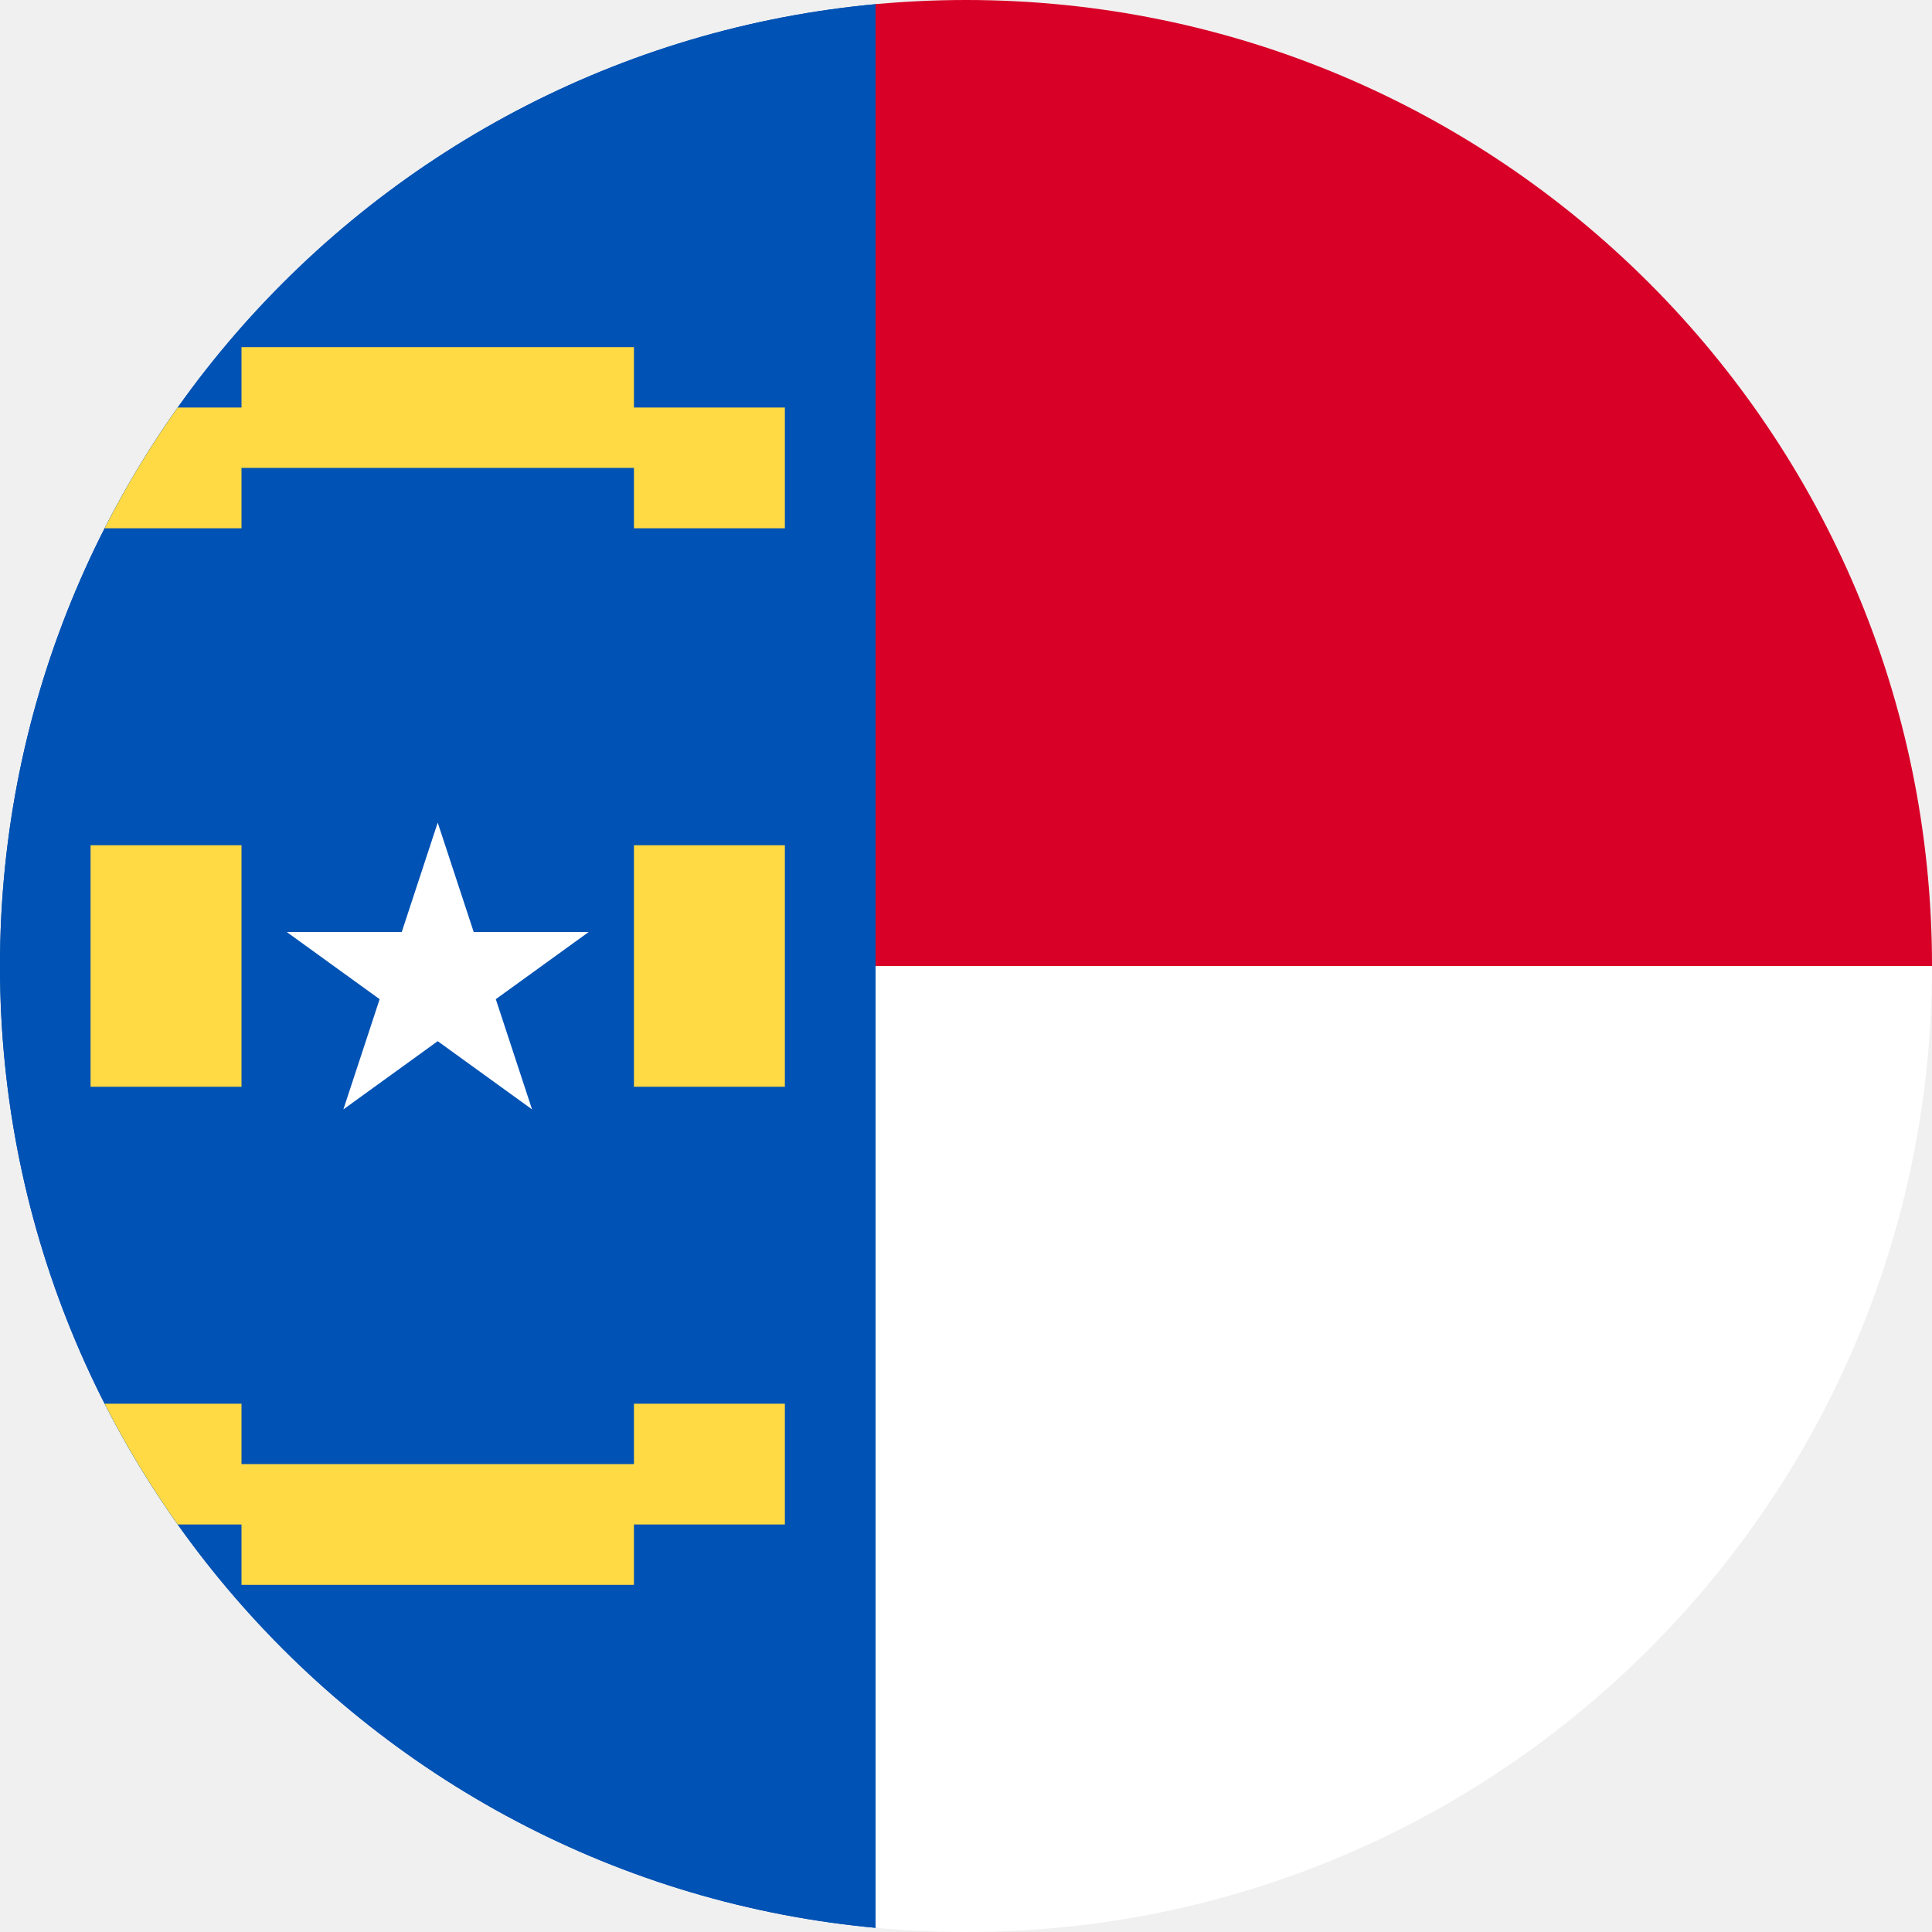
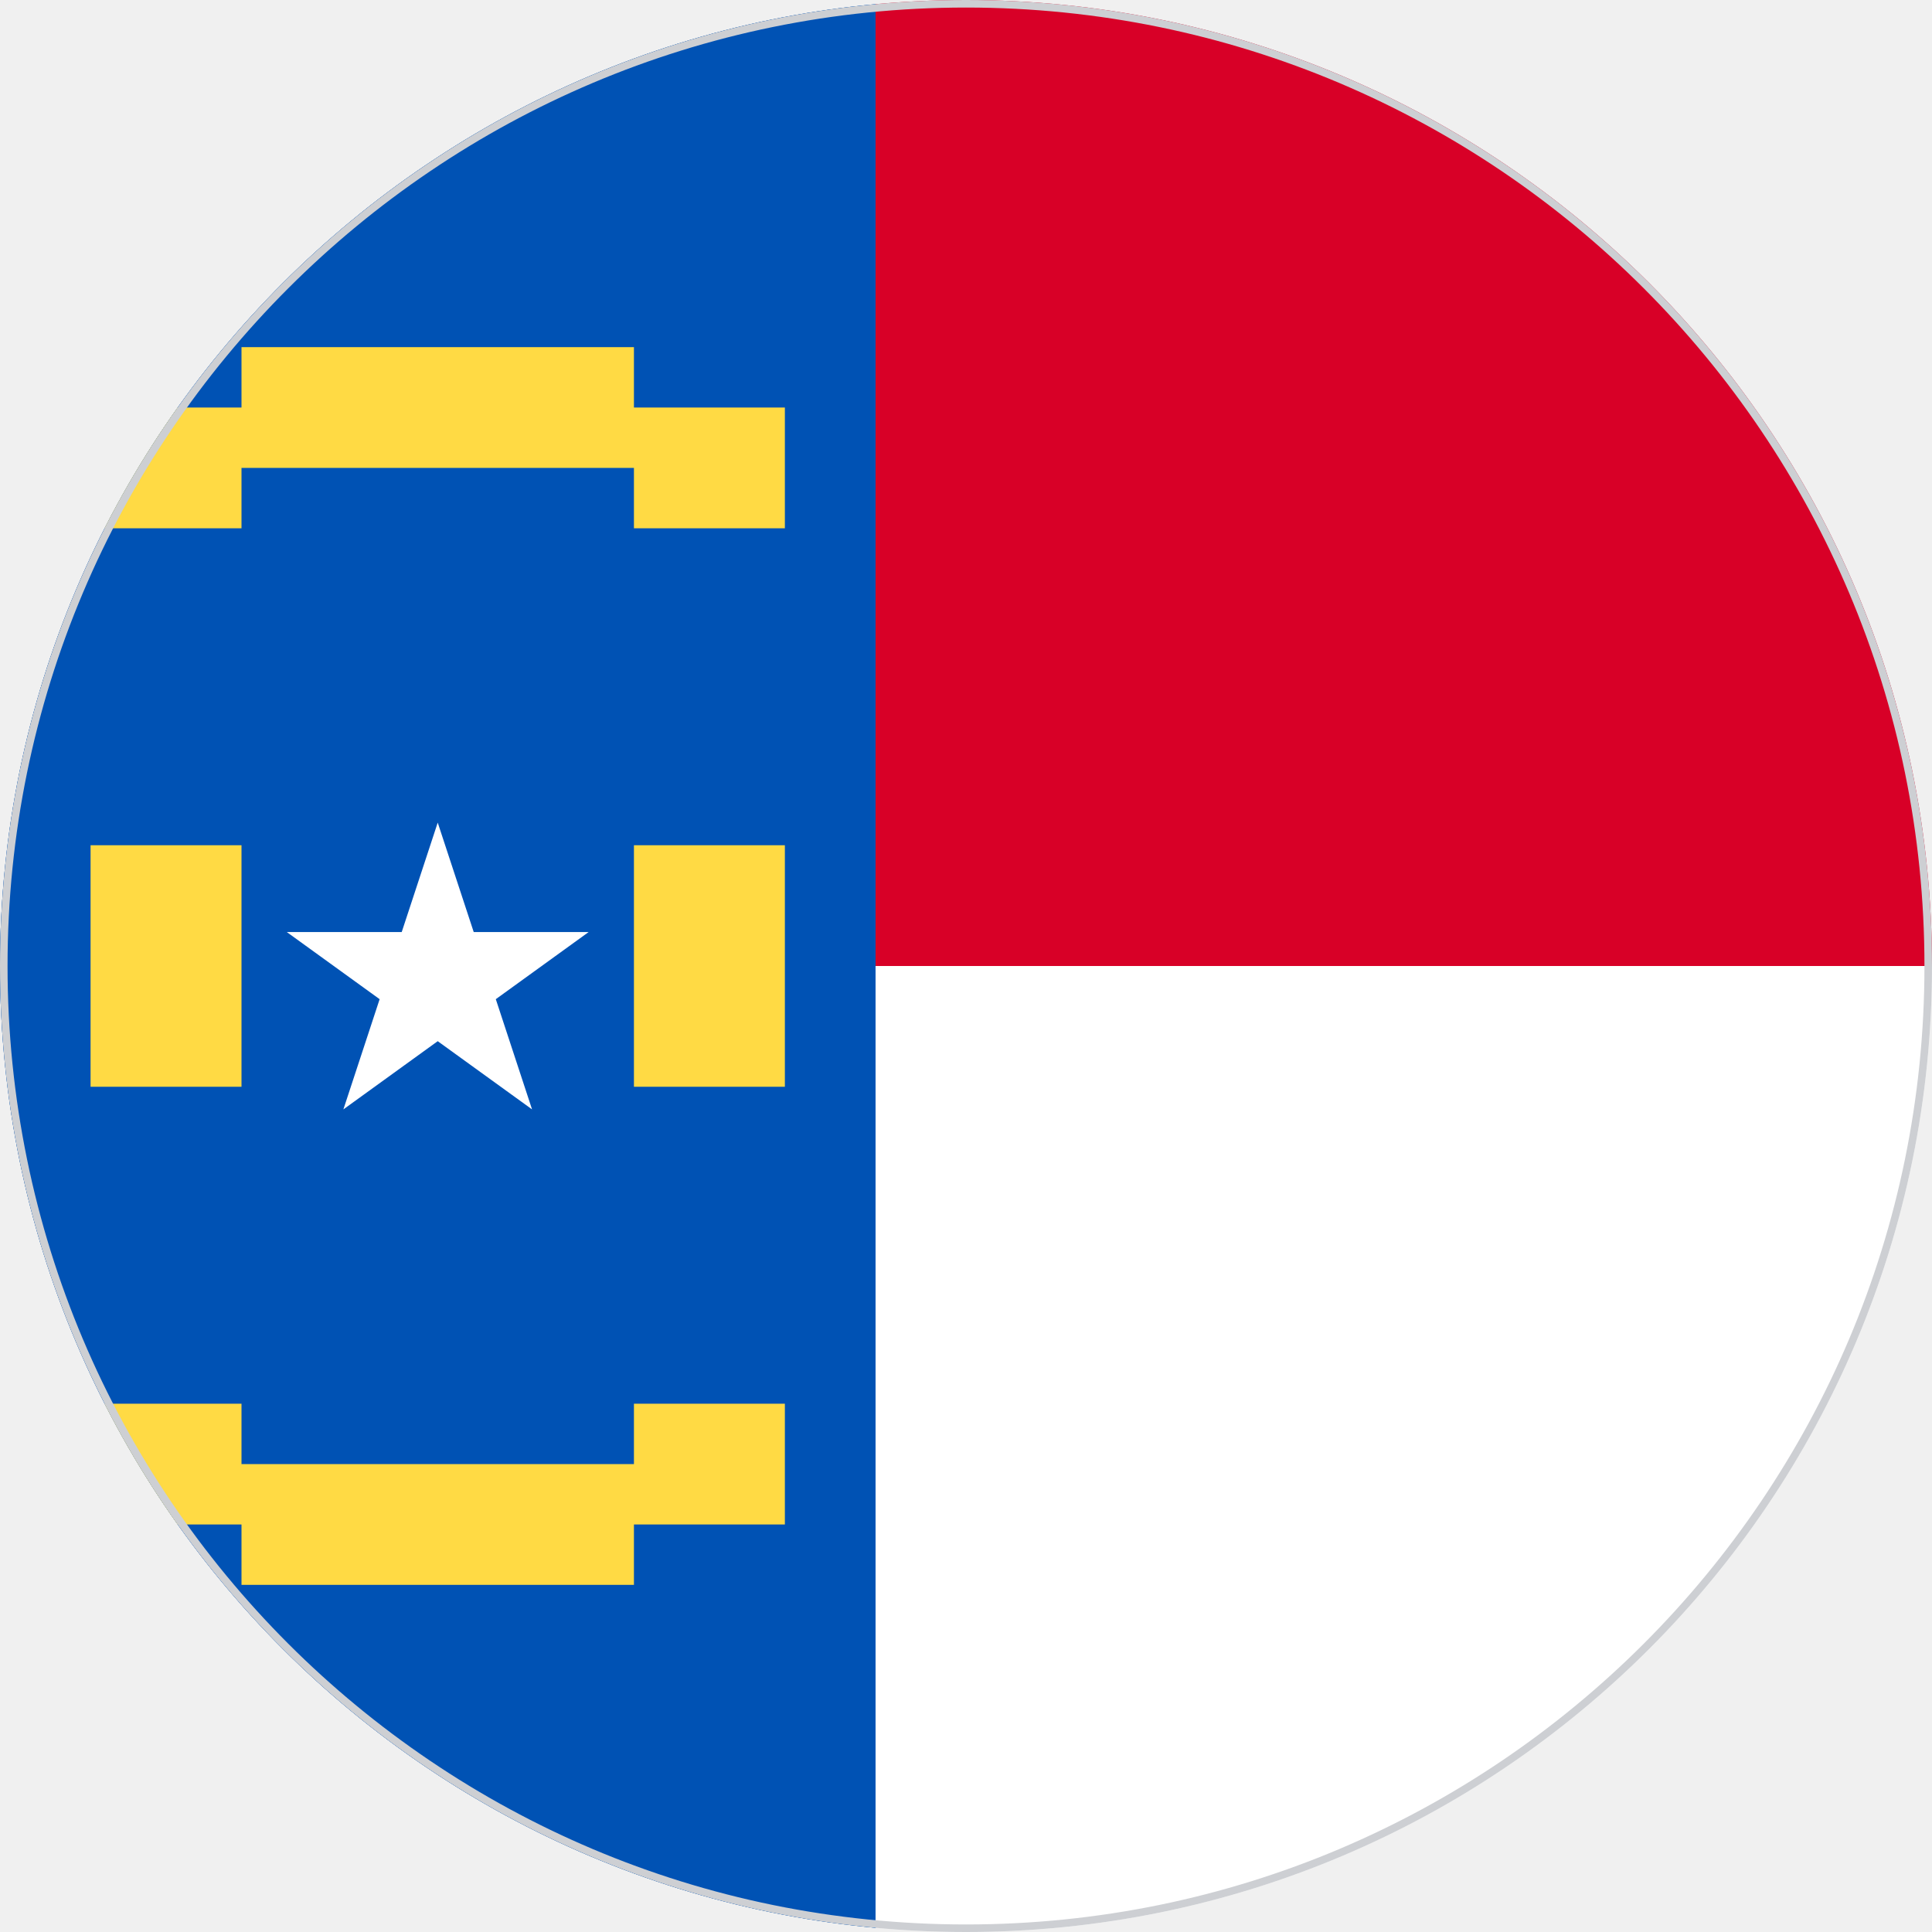
<svg xmlns="http://www.w3.org/2000/svg" width="512" height="512" viewBox="0 0 512 512">
  <defs>
    <clipPath id="c">
      <circle cx="256" cy="256" r="256" />
    </clipPath>
  </defs>
  <g clip-path="url(#c)">
    <path fill="#0052B4" d="M0 0h232l64 256-64 256H0Z" />
    <path fill="#D80027" d="M232 0h280v256l-140 64-140-64Z" />
    <path fill="#FFFFFF" d="M232 256h280v256H232Z" />
    <path fill="#0052B4" d="M0 0h232v512H0z" />
    <path fill="#FFFFFF" d="m91 294 65-47H76l65 47-25-76z" />
    <path fill="#FFDA44" d="M24 224h40v64H24zm144 0h40v64h-40zM64 92v16H24v32h40v-16h104v16h40v-32h-40V92H64zm0 328v-16H24v-32h40v16h104v-16h40v32h-40v16z" />
+     <circle cx="256" cy="256" r="256" fill="none" stroke="#cdcfd3" stroke-width="4" />
  </g>
</svg>
